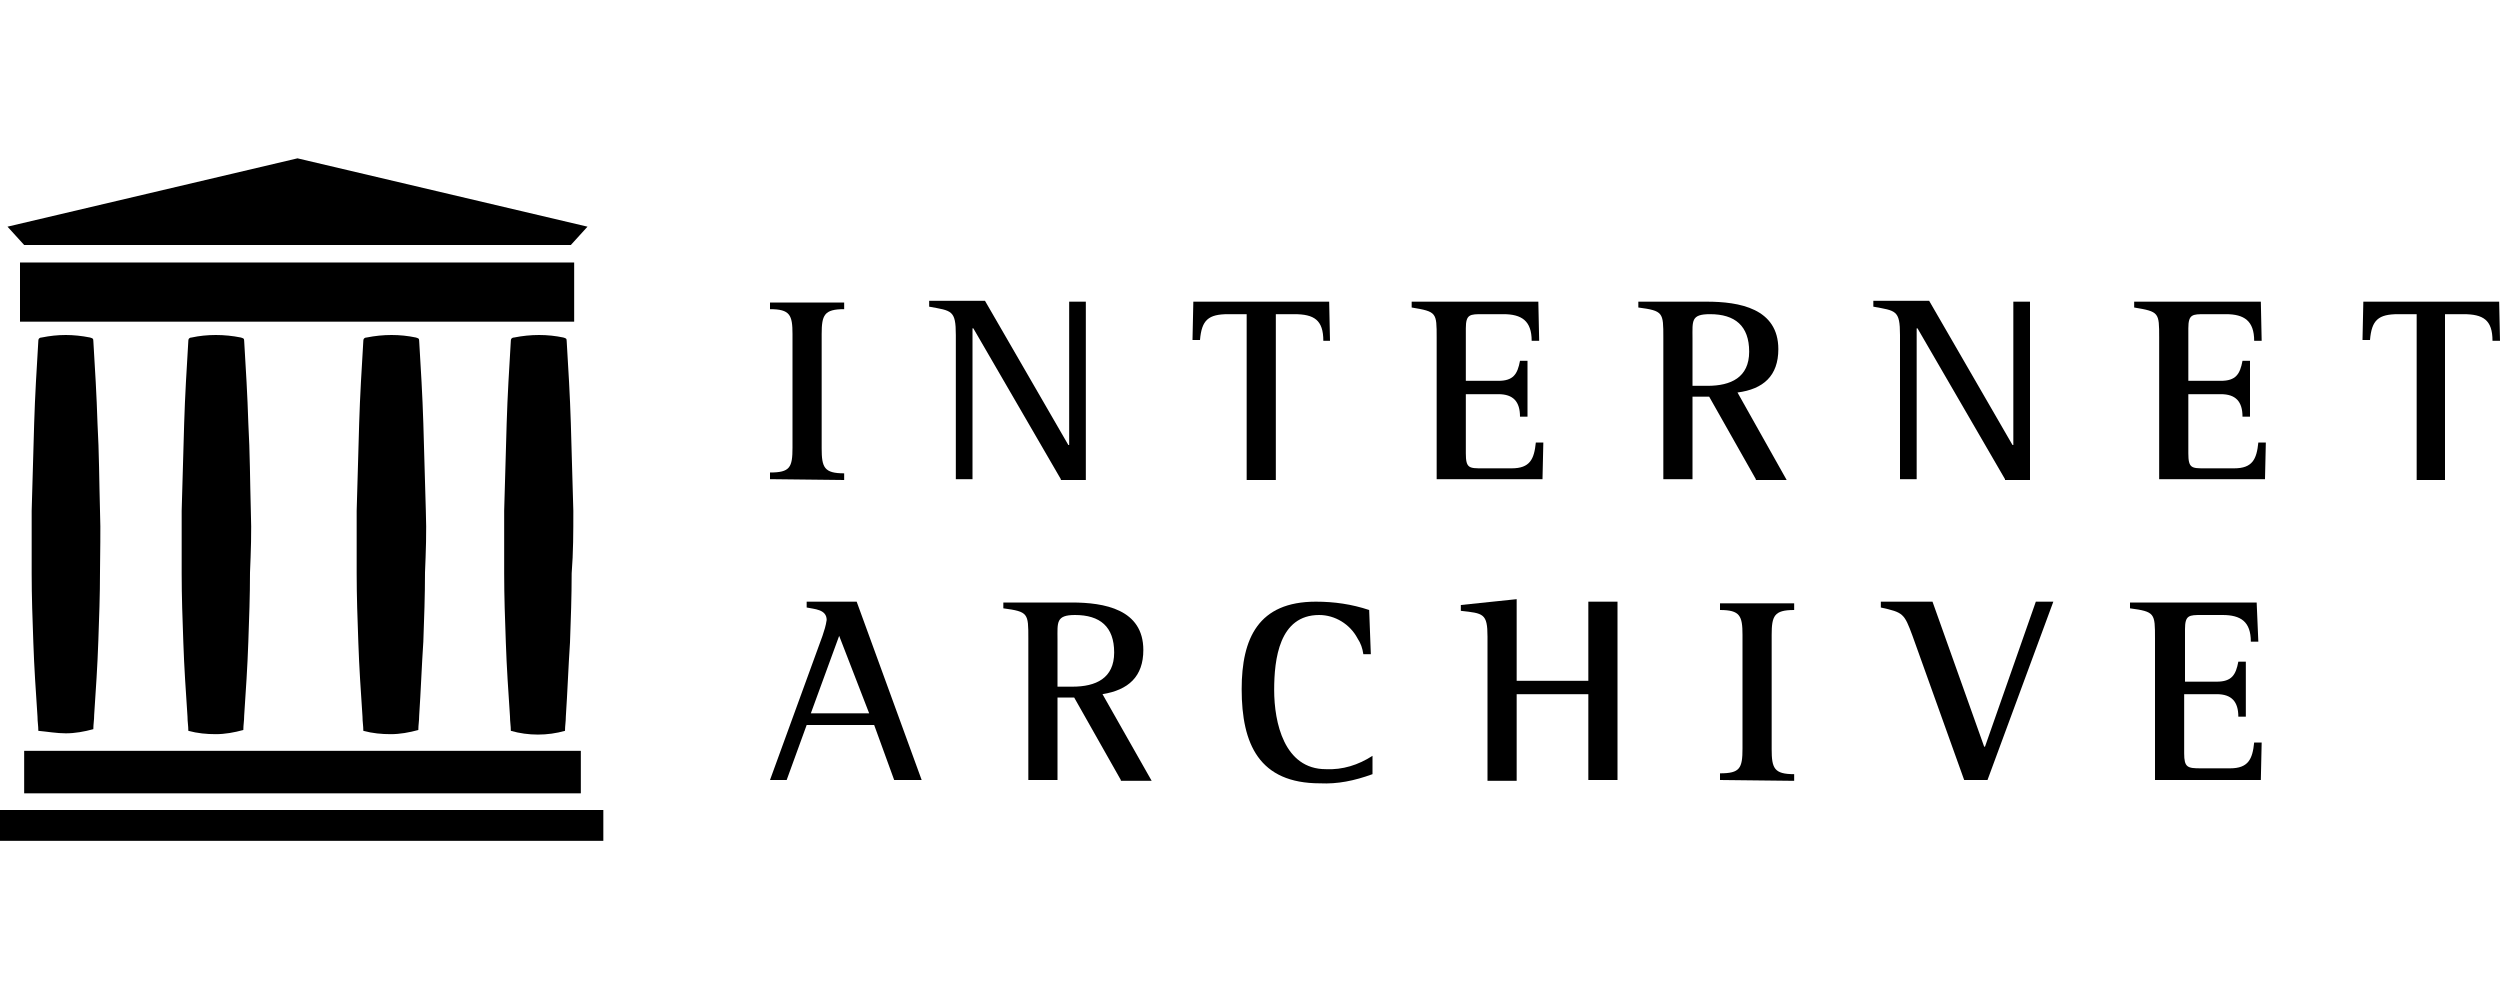
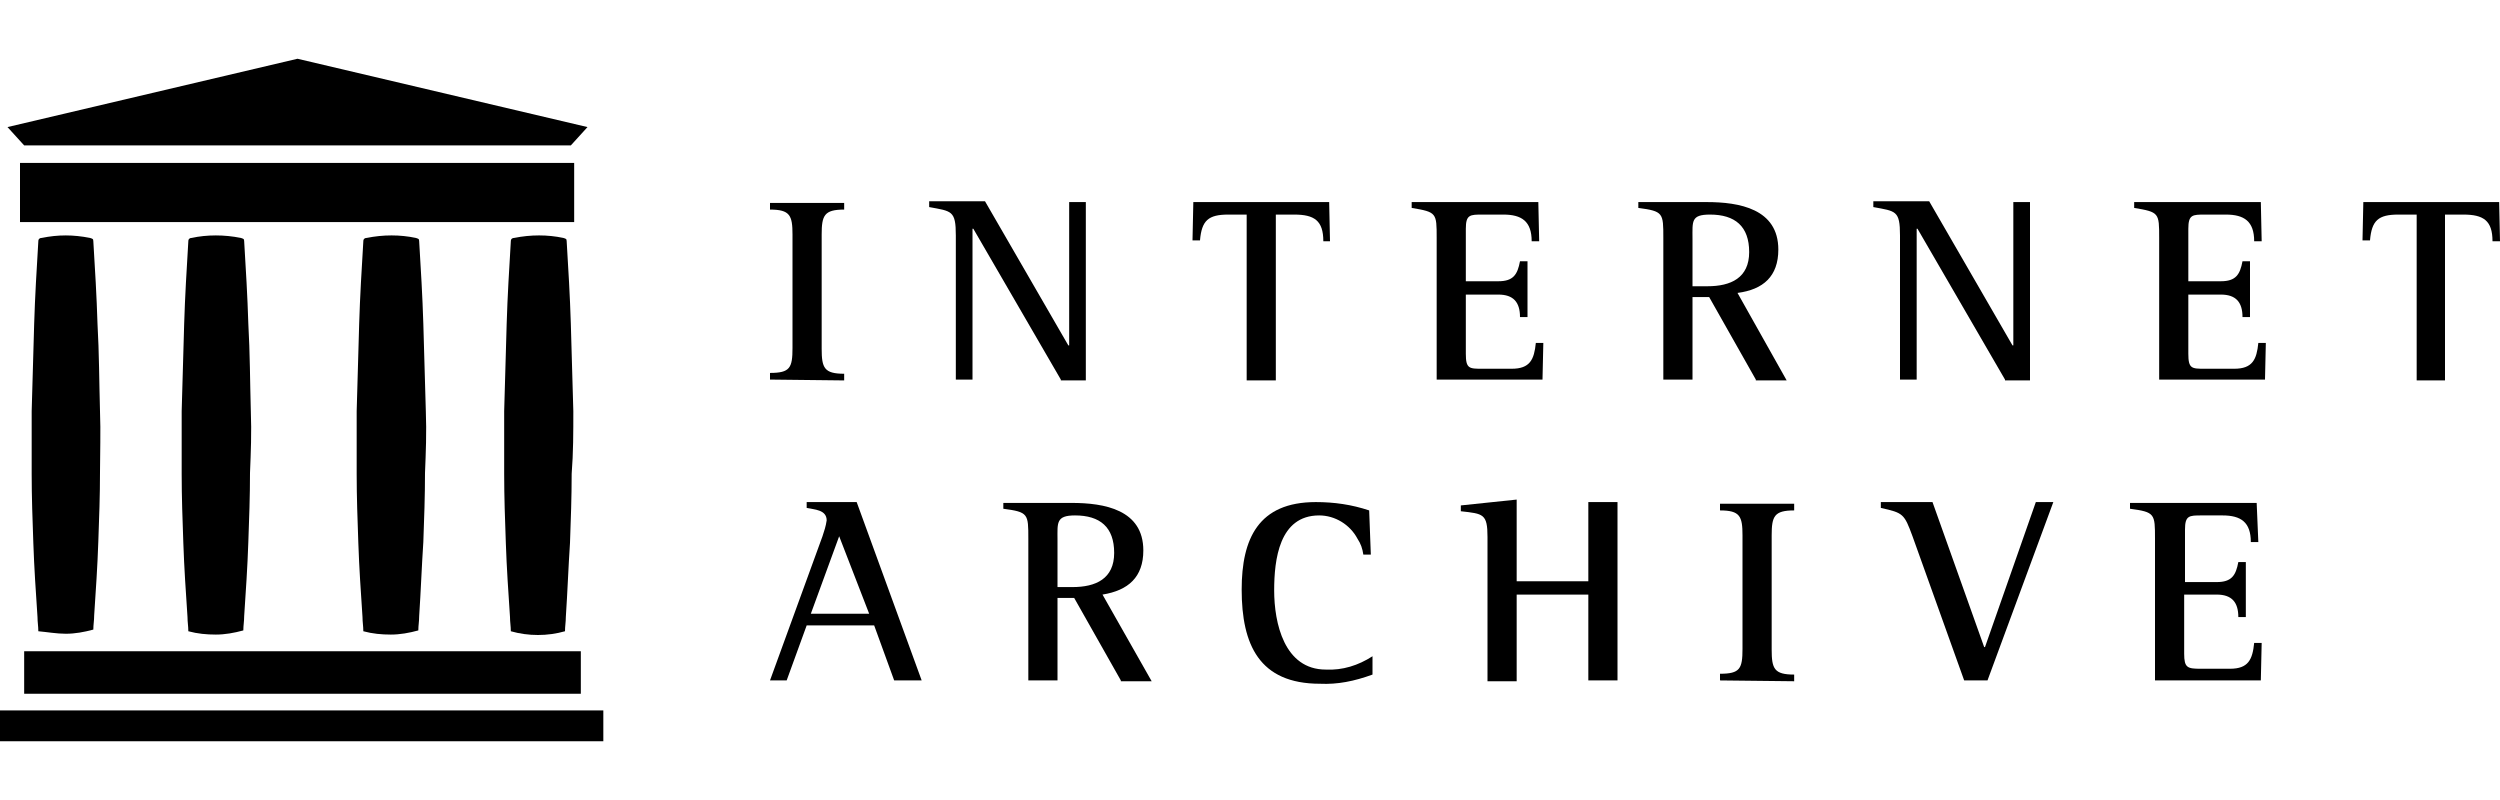
- <svg xmlns="http://www.w3.org/2000/svg" version="1.1" id="Camada_1" x="0px" y="0px" viewBox="0 0 300 120" style="enable-background:new 0 0 300 120;" xml:space="preserve">
-   <path d="M107.3,93.6l-2.4-6.6h-8.1l-2.4,6.6h-2l6.3-17.3c0.2-0.6,0.4-1.2,0.5-1.9c0-1.3-1.5-1.3-2.4-1.5v-0.7h6l7.8,21.4L107.3,93.6  z M100.7,76.3l-3.4,9.3h7L100.7,76.3z" />
-   <path d="M134.5,93.6l-5.6-9.9h-2v9.9h-3.5V76.6c0-3,0-3.2-3-3.6v-0.7h8.2c3.9,0,8.6,0.8,8.6,5.7c0,3.2-1.8,4.8-4.9,5.3l5.9,10.4  H134.5z M129,73.8c-2.3,0-2.1,0.9-2.1,2.9v5.7h1.8c2.8,0,5-1,5-4.1S132,73.8,129,73.8z" />
-   <path d="M158.4,94c-7.3,0-9.4-4.7-9.4-11.3c0-6.1,2-10.5,8.9-10.5c2.2,0,4.3,0.3,6.4,1l0.2,5.3h-0.9c-0.1-0.7-0.3-1.3-0.7-1.9  c-0.9-1.7-2.7-2.8-4.6-2.8c-4.8,0-5.4,5.3-5.4,9c0,3.9,1.2,9.5,6.2,9.5c2,0.1,3.9-0.5,5.6-1.6v2.2C162.5,93.7,160.5,94.1,158.4,94z" />
-   <path d="M190.6,93.6V83.3H182v10.4h-3.5V76.4c0-2.8-0.5-2.8-3.2-3.1v-0.7l6.7-0.7v9.8h8.6v-9.5h3.5v21.4H190.6z" />
-   <path d="M206.4,93.6v-0.8c2.4,0,2.7-0.6,2.7-3V76.2c0-2.3-0.3-3-2.7-3v-0.8h8.9v0.8c-2.4,0-2.7,0.7-2.7,3v13.7c0,2.3,0.3,3,2.7,3  v0.8L206.4,93.6z" />
-   <path d="M238.5,93.6h-2.8l-6.2-17.3c-1-2.7-1.1-2.8-3.8-3.4v-0.7h6.2l6.2,17.4h0.1l6.1-17.4h2.1L238.5,93.6z" />
-   <path d="M271.3,93.6h-12.7V76.6c0-3,0-3.2-3-3.6v-0.7h15.2L271,77h-0.9c0-2.4-1.2-3.2-3.4-3.2h-2.5c-1.5,0-2,0-2,1.7v6.3h3.8  c1.8,0,2.3-0.8,2.6-2.4h0.9V86h-0.9c0-1.8-0.8-2.7-2.6-2.7h-3.9v7.1c0,1.7,0.4,1.8,2,1.8h3.5c2.2,0,2.7-1.1,2.9-3.1h0.9L271.3,93.6z  " />
-   <path d="M92.4,57.5v-0.8c2.4,0,2.7-0.6,2.7-3V40.1c0-2.3-0.3-3-2.7-3v-0.8h8.9v0.8c-2.4,0-2.7,0.7-2.7,3v13.7c0,2.3,0.3,3,2.7,3v0.8  L92.4,57.5z" />
-   <path d="M127.3,57.5l-10.5-18.1h-0.1v18.1h-2V40.2c0-3-0.5-2.9-3.2-3.4v-0.7h6.7l10,17.3h0.1V36.2h2v21.4H127.3z" />
-   <path d="M158.8,40.9c0-2.5-1.1-3.2-3.5-3.2h-2.2v19.9h-3.5V37.7h-2.2c-2.4,0-3.2,0.7-3.4,3.1h-0.9l0.1-4.6h16.3l0.1,4.7H158.8z" />
-   <path d="M185.1,57.5h-12.7V40.5c0-3,0-3.1-3-3.6v-0.7h15.2l0.1,4.7h-0.9c0-2.4-1.2-3.2-3.4-3.2h-2.5c-1.5,0-2,0-2,1.7v6.3h3.9  c1.8,0,2.3-0.8,2.6-2.4h0.9v6.7h-0.9c0-1.8-0.8-2.7-2.6-2.7h-3.9v7.1c0,1.8,0.4,1.8,2,1.8h3.5c2.2,0,2.7-1.1,2.9-3.1h0.9L185.1,57.5  z" />
-   <path d="M210.7,57.5l-5.6-9.9h-2v9.9h-3.5V40.5c0-3,0-3.2-3-3.6v-0.7h8.2c3.9,0,8.6,0.8,8.6,5.7c0,3.2-1.8,4.8-4.9,5.2l5.9,10.5  H210.7z M205.2,37.7c-2.3,0-2.1,0.8-2.1,2.9v5.7h1.8c2.8,0,5-1,5-4.1S208.2,37.7,205.2,37.7L205.2,37.7z" />
-   <path d="M240.6,57.5l-10.5-18.1H230v18.1h-2V40.2c0-3-0.5-2.9-3.2-3.4v-0.7h6.7l10,17.3h0.1V36.2h2v21.4H240.6z" />
-   <path d="M271.8,57.5h-12.7V40.5c0-3,0-3.1-3-3.6v-0.7h15.2l0.1,4.7h-0.9c0-2.4-1.2-3.2-3.4-3.2h-2.5c-1.5,0-2,0-2,1.7v6.3h3.9  c1.8,0,2.3-0.8,2.6-2.4h0.9v6.7h-0.9c0-1.8-0.8-2.7-2.6-2.7h-3.9v7.1c0,1.8,0.4,1.8,2,1.8h3.5c2.2,0,2.7-1.1,2.9-3.1h0.9L271.8,57.5  z" />
-   <path d="M299.1,40.9c0-2.5-1.1-3.2-3.5-3.2h-2.2v19.9H290V37.7h-2.2c-2.4,0-3.2,0.7-3.4,3.1h-0.9l0.1-4.6h16.3l0.1,4.7H299.1z" />
-   <rect y="97.2" width="72.4" height="3.7" />
-   <rect x="2.9" y="90.1" width="66.8" height="5.1" />
-   <rect x="2.4" y="31.5" width="66.5" height="7.1" />
-   <polygon points="35.7,19 0.9,27.2 2.9,29.4 35.7,29.4 68.5,29.4 70.5,27.2 " />
-   <path d="M12,61.3c-0.1-3.5-0.1-7-0.3-10.5c-0.1-3.3-0.3-6.6-0.5-9.9c0-0.3-0.1-0.3-0.4-0.4c-1-0.2-2-0.3-2.9-0.3  c-1,0-1.9,0.1-2.9,0.3c-0.2,0-0.4,0.1-0.4,0.4c-0.2,3.3-0.4,6.6-0.5,9.9c-0.1,3.5-0.2,7-0.3,10.5c0,2.5,0,5,0,7.5  c0,2.8,0.1,5.5,0.2,8.3c0.1,3,0.3,5.9,0.5,8.9c0,0.6,0.1,1.1,0.1,1.7C5.7,87.8,6.8,88,7.9,88c1.1,0,2.2-0.2,3.3-0.5  c0-0.6,0.1-1.1,0.1-1.7c0.2-3,0.4-5.9,0.5-8.9c0.1-2.8,0.2-5.5,0.2-8.3C12,66.3,12.1,63.8,12,61.3z" />
-   <path d="M30.1,61.3c-0.1-3.5-0.1-7-0.3-10.5c-0.1-3.3-0.3-6.6-0.5-9.9c0-0.3-0.1-0.3-0.4-0.4c-1-0.2-2-0.3-3-0.3c-1,0-2,0.1-2.9,0.3  c-0.2,0-0.4,0.1-0.4,0.4c-0.2,3.3-0.4,6.6-0.5,9.9c-0.1,3.5-0.2,7-0.3,10.5c0,2.5,0,5,0,7.5c0,2.8,0.1,5.5,0.2,8.3  c0.1,3,0.3,5.9,0.5,8.9c0,0.6,0.1,1.1,0.1,1.7c1.1,0.3,2.2,0.4,3.3,0.4c1.1,0,2.2-0.2,3.3-0.5c0-0.6,0.1-1.1,0.1-1.7  c0.2-3,0.4-5.9,0.5-8.9c0.1-2.8,0.2-5.5,0.2-8.3C30.1,66.3,30.2,63.8,30.1,61.3z" />
-   <path d="M51.1,61.3c-0.1-3.5-0.2-7-0.3-10.5c-0.1-3.3-0.3-6.6-0.5-9.9c0-0.3-0.1-0.3-0.4-0.4c-1.9-0.4-3.9-0.4-5.9,0  c-0.2,0-0.4,0.1-0.4,0.4c-0.2,3.3-0.4,6.6-0.5,9.9c-0.1,3.5-0.2,7-0.3,10.5c0,2.5,0,5,0,7.5c0,2.8,0.1,5.5,0.2,8.3  c0.1,3,0.3,5.9,0.5,8.9c0,0.6,0.1,1.1,0.1,1.7c1.1,0.3,2.2,0.4,3.3,0.4c1.1,0,2.2-0.2,3.3-0.5c0-0.6,0.1-1.1,0.1-1.7  c0.2-3,0.3-5.9,0.5-8.9c0.1-2.8,0.2-5.5,0.2-8.3C51.1,66.3,51.2,63.8,51.1,61.3z" />
-   <path d="M68.8,61.3c-0.1-3.5-0.2-7-0.3-10.5c-0.1-3.3-0.3-6.6-0.5-9.9c0-0.3-0.1-0.3-0.4-0.4c-1.9-0.4-3.9-0.4-5.9,0  c-0.2,0-0.4,0.1-0.4,0.4c-0.2,3.3-0.4,6.6-0.5,9.9c-0.1,3.5-0.2,7-0.3,10.5c0,2.5,0,5,0,7.5c0,2.8,0.1,5.5,0.2,8.3  c0.1,3,0.3,5.9,0.5,8.9c0,0.6,0.1,1.1,0.1,1.7c2.1,0.6,4.4,0.6,6.5,0c0-0.6,0.1-1.1,0.1-1.7c0.2-3,0.3-5.9,0.5-8.9  c0.1-2.8,0.2-5.5,0.2-8.3C68.8,66.3,68.8,63.8,68.8,61.3z" />
+ <svg xmlns="http://www.w3.org/2000/svg" height="100%" stroke-miterlimit="10" style="fill-rule:nonzero;clip-rule:evenodd;stroke-linecap:round;stroke-linejoin:round;" version="1.1" viewBox="0 0 250 80" width="100%" xml:space="preserve">
+   <defs />
+   <path d="M0 0L250 0L250 80L0 80L0 0Z" fill="#000000" fill-opacity="0" fill-rule="nonzero" opacity="1" stroke="none" />
+   <g id="Sem-Título">
+     <g opacity="1">
+       <path d="M89.417 68.042L87.417 62.542L80.667 62.542L78.667 68.042L77 68.042L82.25 53.625C82.417 53.125 82.583 52.625 82.667 52.042C82.667 50.958 81.417 50.958 80.667 50.792L80.667 50.208L85.667 50.208L92.167 68.042L89.417 68.042ZM83.917 53.625L81.083 61.375L86.917 61.375L83.917 53.625Z" fill="#000000" fill-rule="nonzero" opacity="1" stroke="none" />
+       <path d="M112.083 68.042L107.417 59.792L105.75 59.792L105.75 68.042L102.833 68.042L102.833 53.875C102.833 51.375 102.833 51.208 100.333 50.875L100.333 50.292L107.167 50.292C110.417 50.292 114.333 50.958 114.333 55.042C114.333 57.708 112.833 59.042 110.25 59.458L115.167 68.125L112.083 68.125L112.083 68.042ZM107.5 51.542C105.583 51.542 105.75 52.292 105.75 53.958L105.75 58.708L107.25 58.708C109.583 58.708 111.417 57.875 111.417 55.292C111.417 52.708 110 51.542 107.5 51.542Z" fill="#000000" fill-rule="nonzero" opacity="1" stroke="none" />
+       <path d="M132 68.375C125.917 68.375 124.167 64.458 124.167 58.958C124.167 53.875 125.833 50.208 131.583 50.208C133.417 50.208 135.167 50.458 136.917 51.042L137.083 55.458L136.333 55.458C136.25 54.875 136.083 54.375 135.75 53.875C135 52.458 133.5 51.542 131.917 51.542C127.917 51.542 127.417 55.958 127.417 59.042C127.417 62.292 128.417 66.958 132.583 66.958C134.25 67.042 135.833 66.542 137.25 65.625L137.25 67.458C135.417 68.125 133.75 68.458 132 68.375Z" fill="#000000" fill-rule="nonzero" opacity="1" stroke="none" />
+       <path d="M158.833 68.042L158.833 59.458L151.667 59.458L151.667 68.125L148.75 68.125L148.75 53.708C148.75 51.375 148.333 51.375 146.083 51.125L146.083 50.542L151.667 49.958L151.667 58.125L158.833 58.125L158.833 50.208L161.75 50.208L161.75 68.042L158.833 68.042Z" fill="#000000" fill-rule="nonzero" opacity="1" stroke="none" />
+       <path d="M172 68.042L172 67.375C174 67.375 174.25 66.875 174.25 64.875L174.25 53.542C174.25 51.625 174 51.042 172 51.042L172 50.375L179.417 50.375L179.417 51.042C177.417 51.042 177.167 51.625 177.167 53.542L177.167 64.958C177.167 66.875 177.417 67.458 179.417 67.458L179.417 68.125L172 68.042Z" fill="#000000" fill-rule="nonzero" opacity="1" stroke="none" />
+       <path d="M198.75 68.042L196.417 68.042L191.25 53.625C190.417 51.375 190.333 51.292 188.083 50.792L188.083 50.208L193.25 50.208L198.417 64.708L198.5 64.708L203.583 50.208L205.333 50.208L198.75 68.042Z" fill="#000000" fill-rule="nonzero" opacity="1" stroke="none" />
+       <path d="M226.083 68.042L215.5 68.042L215.5 53.875C215.5 51.375 215.5 51.208 213 50.875L213 50.292L225.667 50.292L225.833 54.208L225.083 54.208C225.083 52.208 224.083 51.542 222.25 51.542L220.167 51.542C218.917 51.542 218.5 51.542 218.5 52.958L218.5 58.208L221.667 58.208C223.167 58.208 223.583 57.542 223.833 56.208L224.583 56.208L224.583 61.708L223.833 61.708C223.833 60.208 223.167 59.458 221.667 59.458L218.417 59.458L218.417 65.375C218.417 66.792 218.75 66.875 220.083 66.875L223 66.875C224.833 66.875 225.25 65.958 225.417 64.292L226.167 64.292L226.083 68.042Z" fill="#000000" fill-rule="nonzero" opacity="1" stroke="none" />
+       <path d="M77 37.958L77 37.292C79 37.292 79.25 36.792 79.25 34.792L79.25 23.458C79.25 21.542 79 20.958 77 20.958L77 20.292L84.417 20.292L84.417 20.958C82.417 20.958 82.167 21.542 82.167 23.458L82.167 34.875C82.167 36.792 82.417 37.375 84.417 37.375L84.417 38.042L77 37.958Z" fill="#000000" fill-rule="nonzero" opacity="1" stroke="none" />
+       <path d="M106.083 37.958L97.333 22.875L97.25 22.875L97.25 37.958L95.583 37.958L95.583 23.542C95.583 21.042 95.167 21.125 92.917 20.708L92.917 20.125L98.5 20.125L106.833 34.542L106.917 34.542L106.917 20.208L108.583 20.208L108.583 38.042L106.083 38.042L106.083 37.958Z" fill="#000000" fill-rule="nonzero" opacity="1" stroke="none" />
+       <path d="M132.333 24.125C132.333 22.042 131.417 21.458 129.417 21.458L127.583 21.458L127.583 38.042L124.667 38.042L124.667 21.458L122.833 21.458C120.833 21.458 120.167 22.042 120 24.042L119.25 24.042L119.333 20.208L132.917 20.208L133 24.125L132.333 24.125Z" fill="#000000" fill-rule="nonzero" opacity="1" stroke="none" />
+       <path d="M154.25 37.958L143.667 37.958L143.667 23.792C143.667 21.292 143.667 21.208 141.167 20.792L141.167 20.208L153.833 20.208L153.917 24.125L153.167 24.125C153.167 22.125 152.167 21.458 150.333 21.458L148.25 21.458C147 21.458 146.583 21.458 146.583 22.875L146.583 28.125L149.833 28.125C151.333 28.125 151.75 27.458 152 26.125L152.75 26.125L152.75 31.708L152 31.708C152 30.208 151.333 29.458 149.833 29.458L146.583 29.458L146.583 35.375C146.583 36.875 146.917 36.875 148.25 36.875L151.167 36.875C153 36.875 153.417 35.958 153.583 34.292L154.333 34.292L154.25 37.958Z" fill="#000000" fill-rule="nonzero" opacity="1" stroke="none" />
+       <path d="M175.583 37.958L170.917 29.708L169.25 29.708L169.25 37.958L166.333 37.958L166.333 23.792C166.333 21.292 166.333 21.125 163.833 20.792L163.833 20.208L170.667 20.208C173.917 20.208 177.833 20.875 177.833 24.958C177.833 27.625 176.333 28.958 173.75 29.292L178.667 38.042L175.583 38.042L175.583 37.958ZM171 21.458C169.083 21.458 169.25 22.125 169.25 23.875L169.25 28.625L170.75 28.625C173.083 28.625 174.917 27.792 174.917 25.208C174.917 22.625 173.5 21.458 171 21.458L171 21.458Z" fill="#000000" fill-rule="nonzero" opacity="1" stroke="none" />
+       <path d="M200.5 37.958L191.75 22.875L191.667 22.875L191.667 37.958L190 37.958L190 23.542C190 21.042 189.583 21.125 187.333 20.708L187.333 20.125L192.917 20.125L201.25 34.542L201.333 34.542L201.333 20.208L203 20.208L203 38.042L200.5 38.042L200.5 37.958Z" fill="#000000" fill-rule="nonzero" opacity="1" stroke="none" />
+       <path d="M226.5 37.958L215.917 37.958L215.917 23.792C215.917 21.292 215.917 21.208 213.417 20.792L213.417 20.208L226.083 20.208L226.167 24.125L225.417 24.125C225.417 22.125 224.417 21.458 222.583 21.458L220.5 21.458C219.25 21.458 218.833 21.458 218.833 22.875L218.833 28.125L222.083 28.125C223.583 28.125 224 27.458 224.25 26.125L225 26.125L225 31.708L224.25 31.708C224.25 30.208 223.583 29.458 222.083 29.458L218.833 29.458L218.833 35.375C218.833 36.875 219.167 36.875 220.5 36.875L223.417 36.875C225.25 36.875 225.667 35.958 225.833 34.292L226.583 34.292L226.5 37.958Z" fill="#000000" fill-rule="nonzero" opacity="1" stroke="none" />
+       <path d="M249.25 24.125C249.25 22.042 248.333 21.458 246.333 21.458L244.5 21.458L244.5 38.042L241.667 38.042L241.667 21.458L239.833 21.458C237.833 21.458 237.167 22.042 237 24.042L236.25 24.042L236.333 20.208L249.917 20.208L250 24.125L249.25 24.125Z" fill="#000000" fill-rule="nonzero" opacity="1" stroke="none" />
+       <path d="M0 71.042L60.333 71.042L60.333 71.042L60.333 74.125L60.333 74.125L0 74.125L0 74.125L0 71.042L0 71.042Z" fill="#000000" fill-rule="nonzero" opacity="1" stroke="none" />
+       <path d="M2.417 65.125L58.083 65.125L58.083 65.125L58.083 69.375L58.083 69.375L2.417 69.375L2.417 69.375L2.417 65.125L2.417 65.125Z" fill="#000000" fill-rule="nonzero" opacity="1" stroke="none" />
+       <path d="M2 16.292L57.417 16.292L57.417 16.292L57.417 22.208L57.417 22.208L2 22.208L2 22.208L2 16.292L2 16.292Z" fill="#000000" fill-rule="nonzero" opacity="1" stroke="none" />
+       <path d="M29.75 5.875L0.75 12.708L2.417 14.542L29.75 14.542L57.083 14.542L58.75 12.708L29.75 5.875Z" fill="#000000" fill-rule="nonzero" opacity="1" stroke="none" />
+       <path d="M10 41.125C9.917 38.208 9.917 35.292 9.75 32.375C9.667 29.625 9.5 26.875 9.333 24.125C9.333 23.875 9.25 23.875 9 23.792C8.167 23.625 7.333 23.542 6.583 23.542C5.75 23.542 5 23.625 4.167 23.792C4 23.792 3.833 23.875 3.833 24.125C3.667 26.875 3.5 29.625 3.417 32.375C3.333 35.292 3.25 38.208 3.167 41.125C3.167 43.208 3.167 45.292 3.167 47.375C3.167 49.708 3.25 51.958 3.333 54.292C3.417 56.792 3.583 59.208 3.75 61.708C3.75 62.208 3.833 62.625 3.833 63.125C4.75 63.208 5.667 63.375 6.583 63.375C7.5 63.375 8.417 63.208 9.333 62.958C9.333 62.458 9.417 62.042 9.417 61.542C9.583 59.042 9.75 56.625 9.833 54.125C9.917 51.792 10 49.542 10 47.208C10 45.292 10.083 43.208 10 41.125Z" fill="#000000" fill-rule="nonzero" opacity="1" stroke="none" />
+       <path d="M25.083 41.125C25 38.208 25 35.292 24.833 32.375C24.75 29.625 24.583 26.875 24.417 24.125C24.417 23.875 24.333 23.875 24.083 23.792C23.25 23.625 22.417 23.542 21.583 23.542C20.75 23.542 19.917 23.625 19.167 23.792C19 23.792 18.833 23.875 18.833 24.125C18.667 26.875 18.5 29.625 18.417 32.375C18.333 35.292 18.25 38.208 18.167 41.125C18.167 43.208 18.167 45.292 18.167 47.375C18.167 49.708 18.25 51.958 18.333 54.292C18.417 56.792 18.583 59.208 18.75 61.708C18.75 62.208 18.833 62.625 18.833 63.125C19.75 63.375 20.667 63.458 21.583 63.458C22.5 63.458 23.417 63.292 24.333 63.042C24.333 62.542 24.417 62.125 24.417 61.625C24.583 59.125 24.75 56.708 24.833 54.208C24.917 51.875 25 49.625 25 47.292C25.083 45.292 25.167 43.208 25.083 41.125Z" fill="#000000" fill-rule="nonzero" opacity="1" stroke="none" />
+       <path d="M42.583 41.125C42.5 38.208 42.417 35.292 42.333 32.375C42.25 29.625 42.083 26.875 41.917 24.125C41.917 23.875 41.833 23.875 41.583 23.792C40 23.458 38.333 23.458 36.667 23.792C36.5 23.792 36.333 23.875 36.333 24.125C36.167 26.875 36 29.625 35.917 32.375C35.833 35.292 35.75 38.208 35.667 41.125C35.667 43.208 35.667 45.292 35.667 47.375C35.667 49.708 35.75 51.958 35.833 54.292C35.917 56.792 36.083 59.208 36.25 61.708C36.25 62.208 36.333 62.625 36.333 63.125C37.25 63.375 38.167 63.458 39.083 63.458C40 63.458 40.917 63.292 41.833 63.042C41.833 62.542 41.917 62.125 41.917 61.625C42.083 59.125 42.167 56.708 42.333 54.208C42.417 51.875 42.5 49.625 42.5 47.292C42.583 45.292 42.667 43.208 42.583 41.125Z" fill="#000000" fill-rule="nonzero" opacity="1" stroke="none" />
+       <path d="M57.333 41.125C57.25 38.208 57.167 35.292 57.083 32.375C57 29.625 56.833 26.875 56.667 24.125C56.667 23.875 56.583 23.875 56.333 23.792C54.75 23.458 53.083 23.458 51.417 23.792C51.25 23.792 51.083 23.875 51.083 24.125C50.917 26.875 50.75 29.625 50.667 32.375C50.583 35.292 50.5 38.208 50.417 41.125C50.417 43.208 50.417 45.292 50.417 47.375C50.417 49.708 50.5 51.958 50.583 54.292C50.667 56.792 50.833 59.208 51 61.708C51 62.208 51.083 62.625 51.083 63.125C52.833 63.625 54.75 63.625 56.5 63.125C56.5 62.625 56.583 62.208 56.583 61.708C56.75 59.208 56.833 56.792 57 54.292C57.083 51.958 57.167 49.708 57.167 47.375C57.333 45.292 57.333 43.208 57.333 41.125Z" fill="#000000" fill-rule="nonzero" opacity="1" stroke="none" />
+     </g>
+   </g>
</svg>
